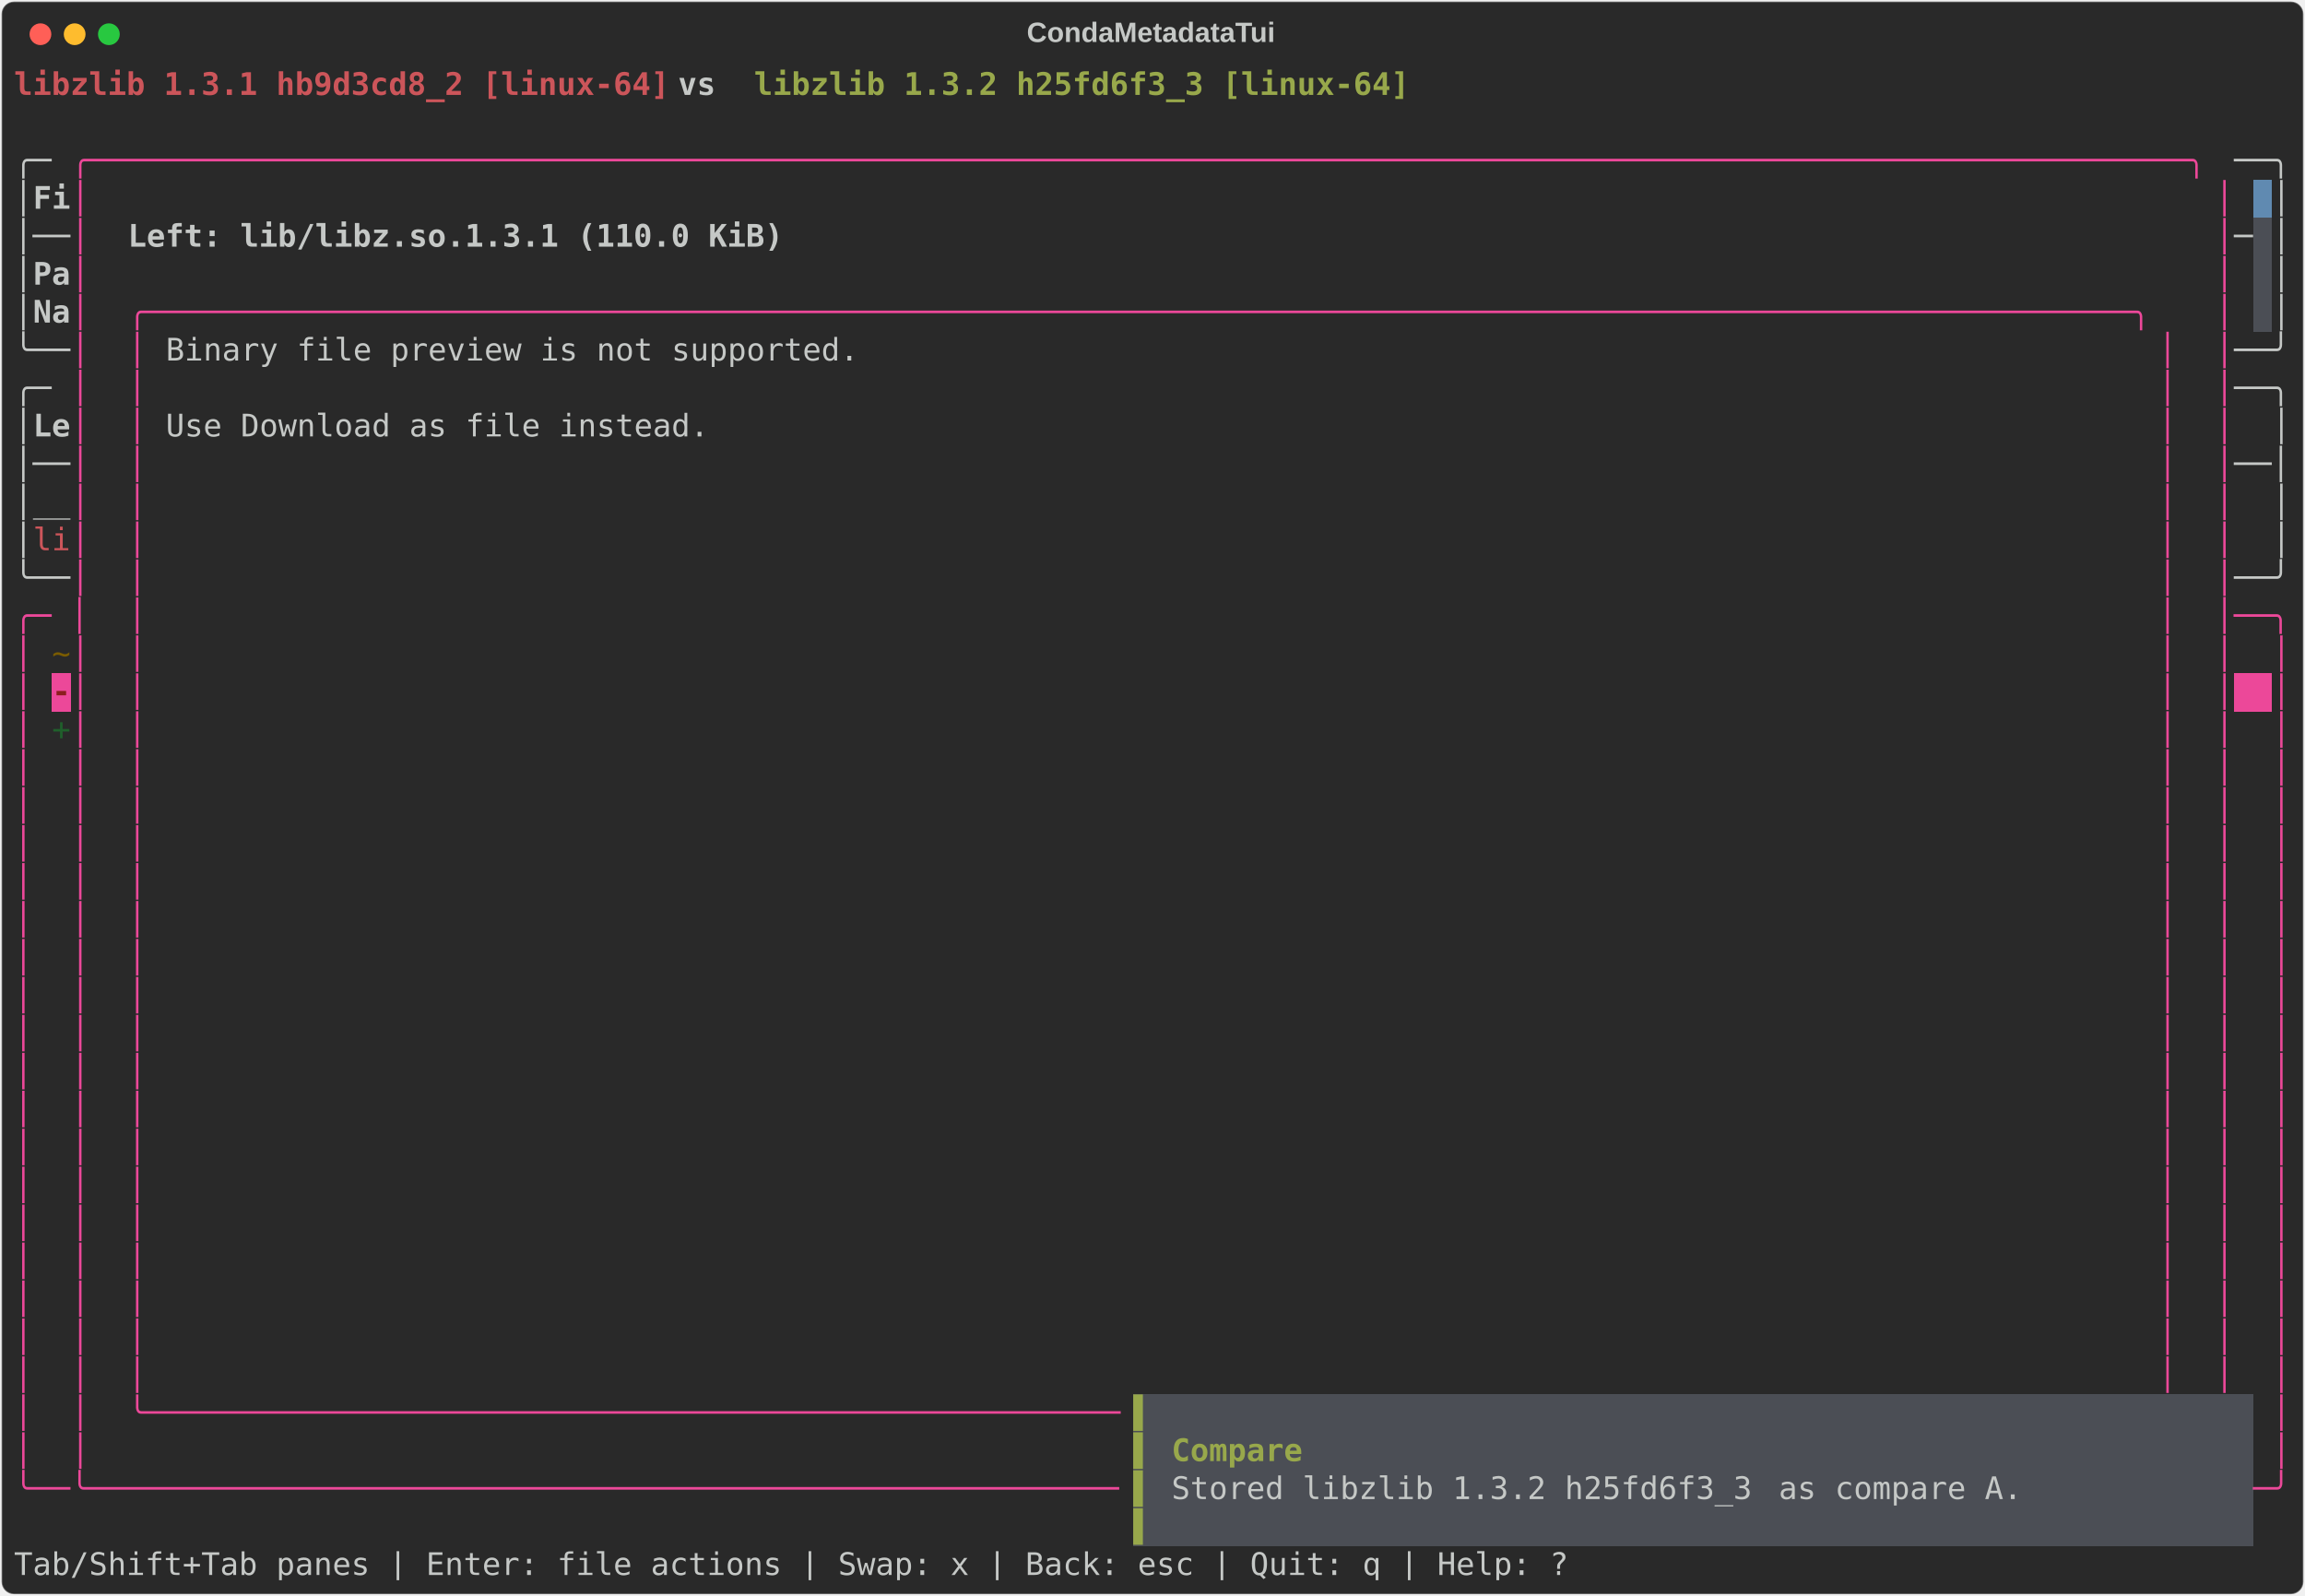
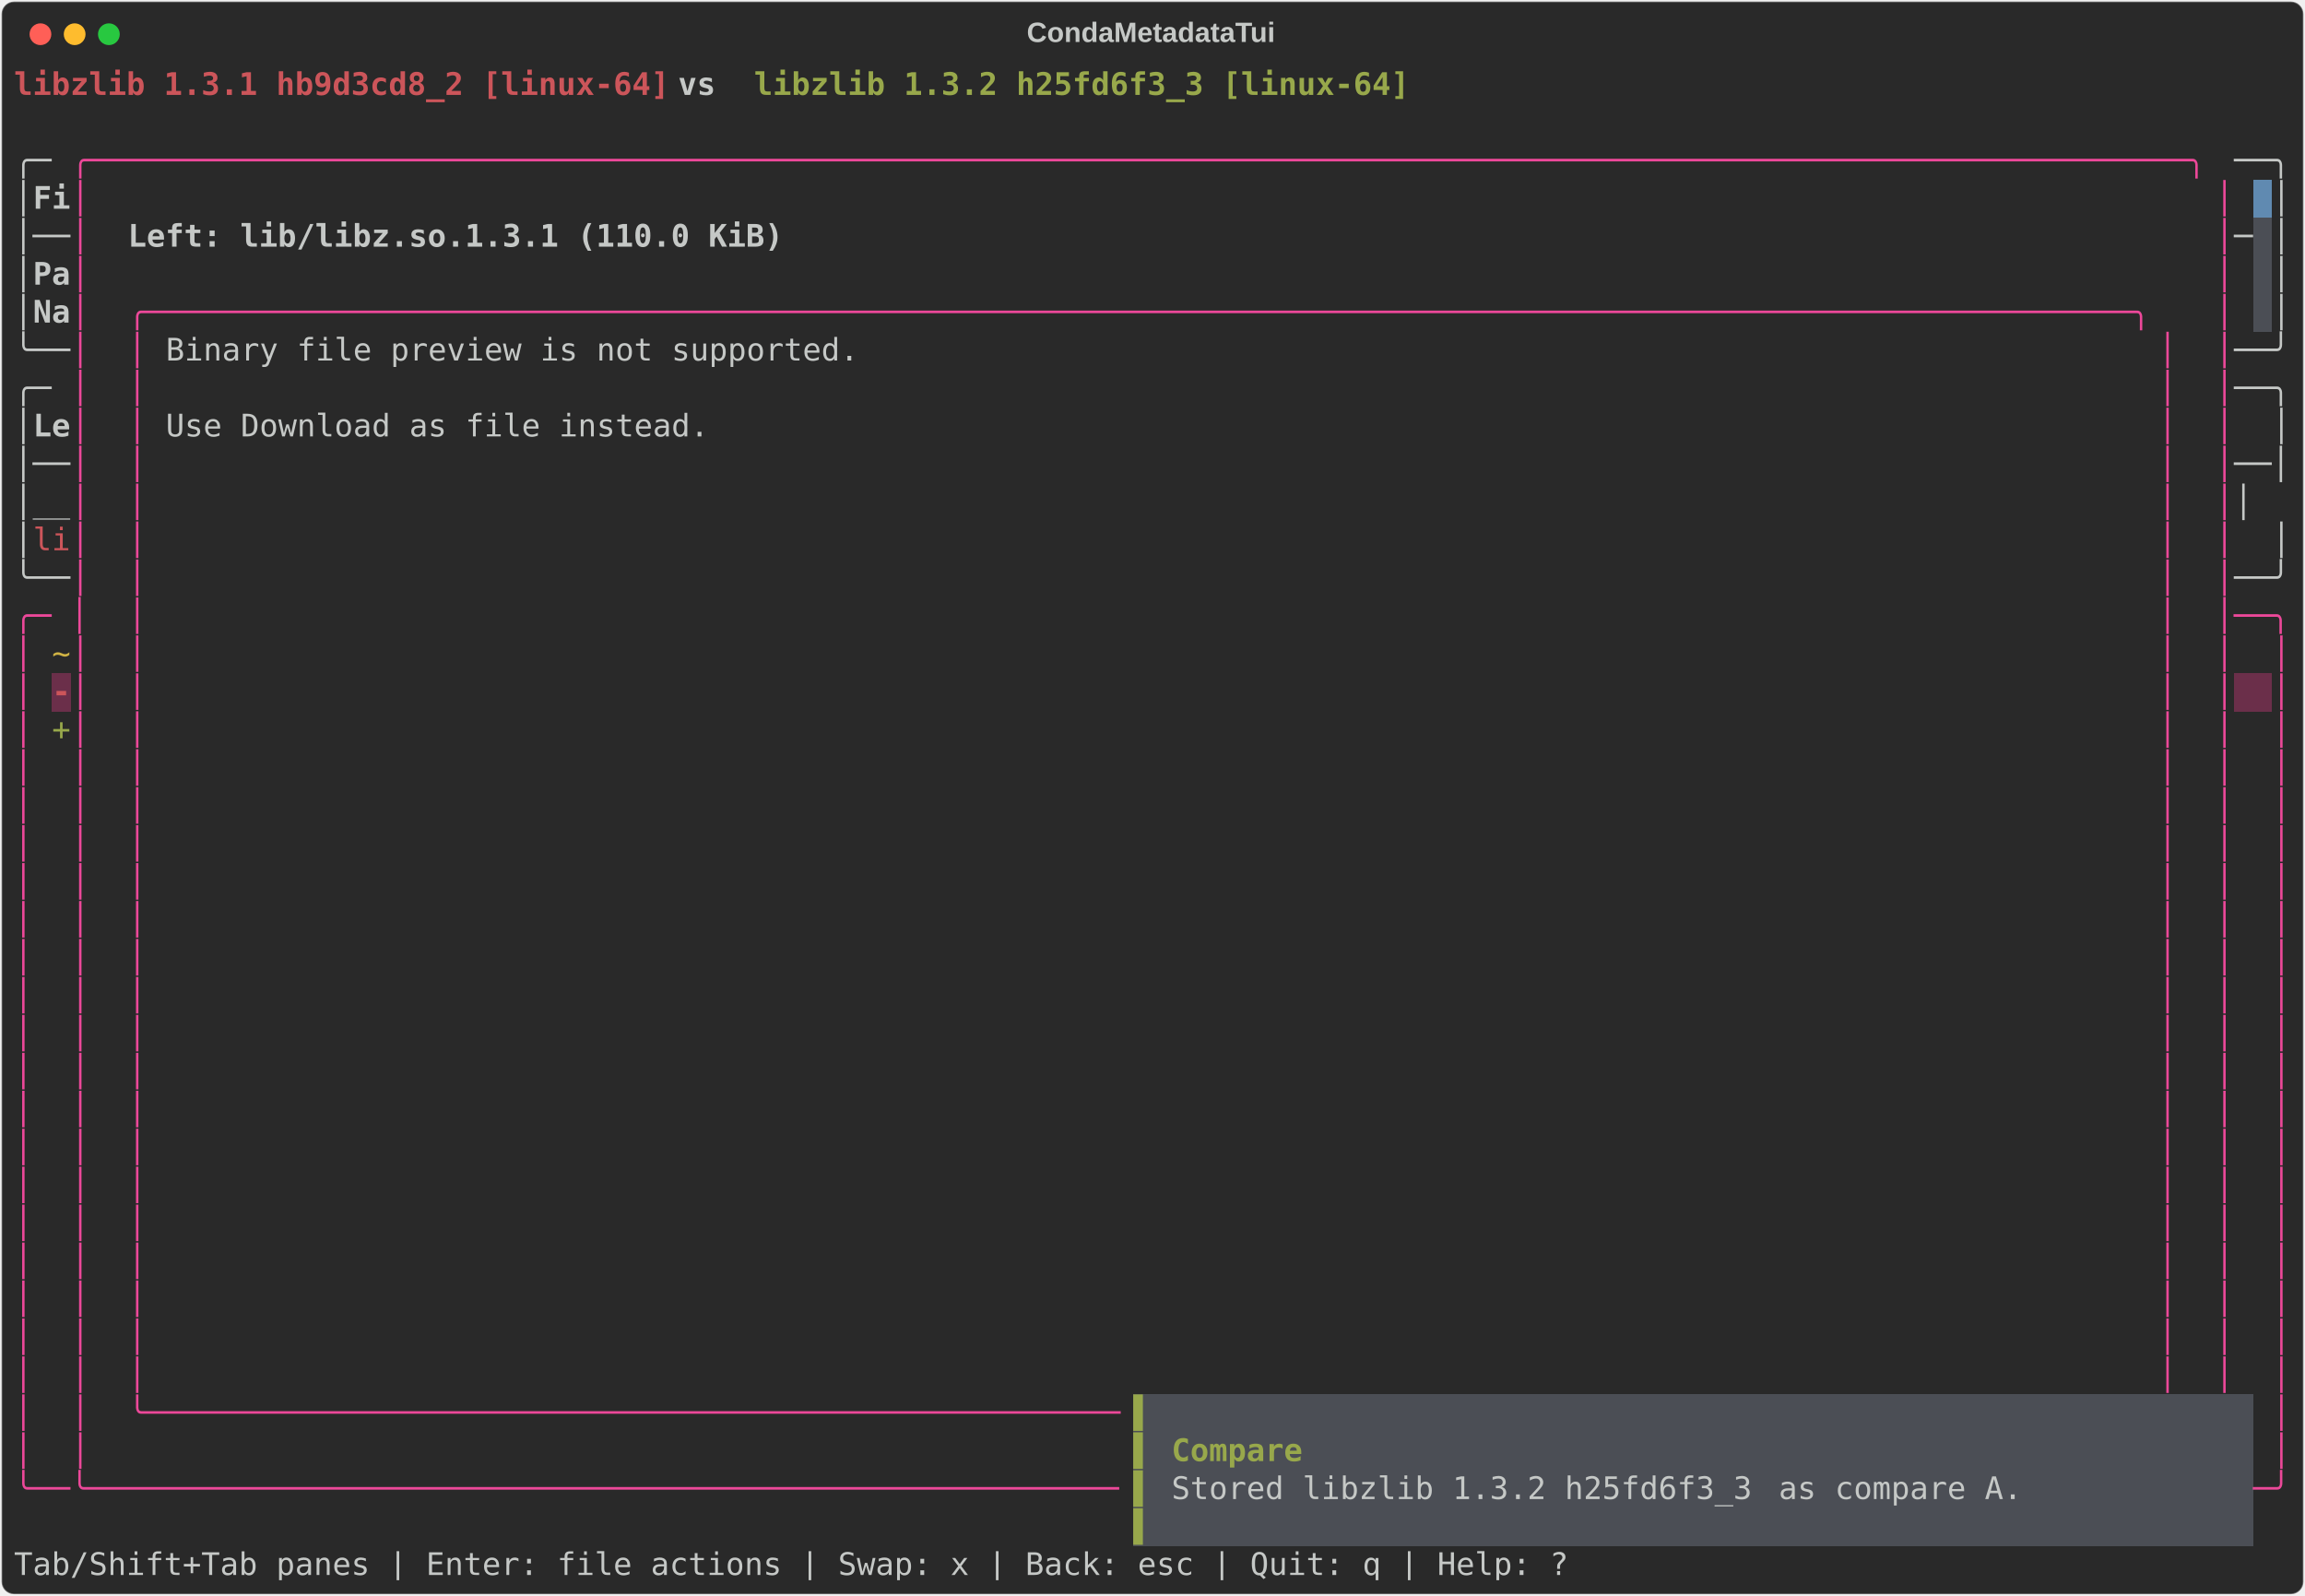
<svg xmlns="http://www.w3.org/2000/svg" class="rich-terminal" viewBox="0 0 1482 1026.0">
  <style>

    @font-face {
        font-family: "Fira Code";
        src: local("FiraCode-Regular"),
                url("https://cdnjs.cloudflare.com/ajax/libs/firacode/6.2.0/woff2/FiraCode-Regular.woff2") format("woff2"),
                url("https://cdnjs.cloudflare.com/ajax/libs/firacode/6.2.0/woff/FiraCode-Regular.woff") format("woff");
        font-style: normal;
        font-weight: 400;
    }
    @font-face {
        font-family: "Fira Code";
        src: local("FiraCode-Bold"),
                url("https://cdnjs.cloudflare.com/ajax/libs/firacode/6.2.0/woff2/FiraCode-Bold.woff2") format("woff2"),
                url("https://cdnjs.cloudflare.com/ajax/libs/firacode/6.2.0/woff/FiraCode-Bold.woff") format("woff");
        font-style: bold;
        font-weight: 700;
    }

    .terminal-matrix {
        font-family: Fira Code, monospace;
        font-size: 20px;
        line-height: 24.4px;
        font-variant-east-asian: full-width;
    }

    .terminal-title {
        font-size: 18px;
        font-weight: bold;
        font-family: arial;
    }

    .terminal-r1 { fill: #cc555a;font-weight: bold }
.terminal-r2 { fill: #c5c8c6;font-weight: bold }
.terminal-r3 { fill: #98a84b;font-weight: bold }
.terminal-r4 { fill: #c5c8c6 }
.terminal-r5 { fill: #ec4899 }
.terminal-r6 { fill: #292929 }
.terminal-r7 { fill: #cc555a }
.terminal-r8 { fill: #98a84b }
- .terminal-r9 { fill: #7a5c00 }
- .terminal-r10 { fill: #8b1e1e;font-weight: bold }
- .terminal-r11 { fill: #ffffff;font-weight: bold }
- .terminal-r12 { fill: #1f5f2b }
+ .terminal-r9 { fill: #d0b344 }
+ .terminal-r10 { fill: #ffffff;font-weight: bold }
    </style>
  <defs>
    <clipPath id="terminal-clip-terminal">
      <rect x="0" y="0" width="1463.0" height="975.0" />
    </clipPath>
    <clipPath id="terminal-line-0">
      <rect x="0" y="1.5" width="1464" height="24.65" />
    </clipPath>
    <clipPath id="terminal-line-1">
      <rect x="0" y="25.9" width="1464" height="24.65" />
    </clipPath>
    <clipPath id="terminal-line-2">
      <rect x="0" y="50.3" width="1464" height="24.65" />
    </clipPath>
    <clipPath id="terminal-line-3">
      <rect x="0" y="74.7" width="1464" height="24.65" />
    </clipPath>
    <clipPath id="terminal-line-4">
      <rect x="0" y="99.1" width="1464" height="24.65" />
    </clipPath>
    <clipPath id="terminal-line-5">
      <rect x="0" y="123.5" width="1464" height="24.65" />
    </clipPath>
    <clipPath id="terminal-line-6">
      <rect x="0" y="147.9" width="1464" height="24.65" />
    </clipPath>
    <clipPath id="terminal-line-7">
      <rect x="0" y="172.3" width="1464" height="24.65" />
    </clipPath>
    <clipPath id="terminal-line-8">
      <rect x="0" y="196.7" width="1464" height="24.65" />
    </clipPath>
    <clipPath id="terminal-line-9">
      <rect x="0" y="221.1" width="1464" height="24.65" />
    </clipPath>
    <clipPath id="terminal-line-10">
      <rect x="0" y="245.5" width="1464" height="24.65" />
    </clipPath>
    <clipPath id="terminal-line-11">
      <rect x="0" y="269.9" width="1464" height="24.65" />
    </clipPath>
    <clipPath id="terminal-line-12">
      <rect x="0" y="294.3" width="1464" height="24.65" />
    </clipPath>
    <clipPath id="terminal-line-13">
      <rect x="0" y="318.7" width="1464" height="24.65" />
    </clipPath>
    <clipPath id="terminal-line-14">
      <rect x="0" y="343.1" width="1464" height="24.65" />
    </clipPath>
    <clipPath id="terminal-line-15">
      <rect x="0" y="367.5" width="1464" height="24.65" />
    </clipPath>
    <clipPath id="terminal-line-16">
      <rect x="0" y="391.9" width="1464" height="24.65" />
    </clipPath>
    <clipPath id="terminal-line-17">
      <rect x="0" y="416.3" width="1464" height="24.65" />
    </clipPath>
    <clipPath id="terminal-line-18">
      <rect x="0" y="440.7" width="1464" height="24.65" />
    </clipPath>
    <clipPath id="terminal-line-19">
      <rect x="0" y="465.1" width="1464" height="24.65" />
    </clipPath>
    <clipPath id="terminal-line-20">
      <rect x="0" y="489.5" width="1464" height="24.65" />
    </clipPath>
    <clipPath id="terminal-line-21">
      <rect x="0" y="513.9" width="1464" height="24.65" />
    </clipPath>
    <clipPath id="terminal-line-22">
      <rect x="0" y="538.3" width="1464" height="24.65" />
    </clipPath>
    <clipPath id="terminal-line-23">
      <rect x="0" y="562.7" width="1464" height="24.65" />
    </clipPath>
    <clipPath id="terminal-line-24">
      <rect x="0" y="587.1" width="1464" height="24.65" />
    </clipPath>
    <clipPath id="terminal-line-25">
      <rect x="0" y="611.5" width="1464" height="24.65" />
    </clipPath>
    <clipPath id="terminal-line-26">
      <rect x="0" y="635.9" width="1464" height="24.65" />
    </clipPath>
    <clipPath id="terminal-line-27">
      <rect x="0" y="660.3" width="1464" height="24.65" />
    </clipPath>
    <clipPath id="terminal-line-28">
      <rect x="0" y="684.7" width="1464" height="24.65" />
    </clipPath>
    <clipPath id="terminal-line-29">
      <rect x="0" y="709.1" width="1464" height="24.65" />
    </clipPath>
    <clipPath id="terminal-line-30">
      <rect x="0" y="733.5" width="1464" height="24.65" />
    </clipPath>
    <clipPath id="terminal-line-31">
      <rect x="0" y="757.9" width="1464" height="24.65" />
    </clipPath>
    <clipPath id="terminal-line-32">
      <rect x="0" y="782.3" width="1464" height="24.65" />
    </clipPath>
    <clipPath id="terminal-line-33">
      <rect x="0" y="806.7" width="1464" height="24.65" />
    </clipPath>
    <clipPath id="terminal-line-34">
      <rect x="0" y="831.1" width="1464" height="24.65" />
    </clipPath>
    <clipPath id="terminal-line-35">
      <rect x="0" y="855.5" width="1464" height="24.65" />
    </clipPath>
    <clipPath id="terminal-line-36">
      <rect x="0" y="879.9" width="1464" height="24.65" />
    </clipPath>
    <clipPath id="terminal-line-37">
      <rect x="0" y="904.3" width="1464" height="24.65" />
    </clipPath>
    <clipPath id="terminal-line-38">
      <rect x="0" y="928.7" width="1464" height="24.65" />
    </clipPath>
  </defs>
  <rect fill="#292929" stroke="rgba(255,255,255,0.35)" stroke-width="1" x="1" y="1" width="1480" height="1024" rx="8" />
  <text class="terminal-title" fill="#c5c8c6" text-anchor="middle" x="740" y="27">CondaMetadataTui</text>
  <g transform="translate(26,22)">
    <circle cx="0" cy="0" r="7" fill="#ff5f57" />
    <circle cx="22" cy="0" r="7" fill="#febc2e" />
    <circle cx="44" cy="0" r="7" fill="#28c840" />
  </g>
  <g transform="translate(9, 41)" clip-path="url(#terminal-clip-terminal)">
    <rect fill="#608ab1" x="1439.6" y="74.7" width="12.2" height="24.65" shape-rendering="crispEdges" />
    <rect fill="#4b4e55" x="1439.6" y="99.1" width="12.2" height="24.65" shape-rendering="crispEdges" />
    <rect fill="#4b4e55" x="1439.6" y="123.5" width="12.2" height="24.65" shape-rendering="crispEdges" />
    <rect fill="#4b4e55" x="1439.6" y="147.9" width="12.2" height="24.65" shape-rendering="crispEdges" />
-     <rect fill="#ec4899" x="24.4" y="391.9" width="12.2" height="24.65" shape-rendering="crispEdges" />
-     <rect fill="#ec4899" x="1427.4" y="391.9" width="24.4" height="24.65" shape-rendering="crispEdges" />
+     <rect fill="#6b2f4a" x="24.4" y="391.9" width="12.2" height="24.65" shape-rendering="crispEdges" />
+     <rect fill="#6b2f4a" x="1427.4" y="391.9" width="24.4" height="24.65" shape-rendering="crispEdges" />
    <rect fill="#4b4e55" x="719.8" y="855.5" width="12.2" height="24.65" shape-rendering="crispEdges" />
    <rect fill="#4b4e55" x="732" y="855.5" width="707.6" height="24.65" shape-rendering="crispEdges" />
    <rect fill="#4b4e55" x="719.8" y="879.9" width="12.2" height="24.65" shape-rendering="crispEdges" />
    <rect fill="#4b4e55" x="732" y="879.9" width="12.2" height="24.65" shape-rendering="crispEdges" />
    <rect fill="#4b4e55" x="744.2" y="879.9" width="85.4" height="24.65" shape-rendering="crispEdges" />
    <rect fill="#4b4e55" x="829.6" y="879.9" width="610" height="24.65" shape-rendering="crispEdges" />
    <rect fill="#4b4e55" x="719.8" y="904.3" width="12.2" height="24.65" shape-rendering="crispEdges" />
    <rect fill="#4b4e55" x="732" y="904.3" width="12.2" height="24.65" shape-rendering="crispEdges" />
    <rect fill="#4b4e55" x="744.2" y="904.3" width="390.4" height="24.65" shape-rendering="crispEdges" />
    <rect fill="#4b4e55" x="1134.6" y="904.3" width="170.8" height="24.65" shape-rendering="crispEdges" />
    <rect fill="#4b4e55" x="1305.4" y="904.3" width="134.2" height="24.65" shape-rendering="crispEdges" />
    <rect fill="#4b4e55" x="719.8" y="928.7" width="12.2" height="24.65" shape-rendering="crispEdges" />
    <rect fill="#4b4e55" x="732" y="928.7" width="707.6" height="24.65" shape-rendering="crispEdges" />
    <g class="terminal-matrix">
      <text class="terminal-r1" x="0" y="20" textLength="427" clip-path="url(#terminal-line-0)">libzlib 1.3.1 hb9d3cd8_2 [linux-64]</text>
      <text class="terminal-r2" x="427" y="20" textLength="48.8" clip-path="url(#terminal-line-0)"> vs </text>
      <text class="terminal-r3" x="475.8" y="20" textLength="427" clip-path="url(#terminal-line-0)">libzlib 1.3.2 h25fd6f3_3 [linux-64]</text>
      <text class="terminal-r4" x="1464" y="20" textLength="12.2" clip-path="url(#terminal-line-0)">
</text>
      <text class="terminal-r4" x="1464" y="44.4" textLength="12.2" clip-path="url(#terminal-line-1)">
</text>
      <text class="terminal-r4" x="0" y="68.8" textLength="36.6" clip-path="url(#terminal-line-2)">╭─ </text>
      <text class="terminal-r5" x="36.6" y="68.8" textLength="1390.8" clip-path="url(#terminal-line-2)">╭────────────────────────────────────────────────────────────────────────────────────────────────────────────────╮</text>
      <text class="terminal-r4" x="1427.4" y="68.8" textLength="36.6" clip-path="url(#terminal-line-2)">──╮</text>
      <text class="terminal-r4" x="1464" y="68.8" textLength="12.2" clip-path="url(#terminal-line-2)">
</text>
      <text class="terminal-r4" x="0" y="93.2" textLength="12.2" clip-path="url(#terminal-line-3)">│</text>
      <text class="terminal-r2" x="12.2" y="93.2" textLength="24.4" clip-path="url(#terminal-line-3)">Fi</text>
      <text class="terminal-r5" x="36.6" y="93.2" textLength="12.2" clip-path="url(#terminal-line-3)">│</text>
      <text class="terminal-r5" x="1415.2" y="93.2" textLength="12.2" clip-path="url(#terminal-line-3)">│</text>
      <text class="terminal-r4" x="1451.8" y="93.2" textLength="12.2" clip-path="url(#terminal-line-3)">│</text>
      <text class="terminal-r4" x="1464" y="93.2" textLength="12.2" clip-path="url(#terminal-line-3)">
</text>
      <text class="terminal-r4" x="0" y="117.6" textLength="36.6" clip-path="url(#terminal-line-4)">│──</text>
      <text class="terminal-r5" x="36.6" y="117.6" textLength="12.2" clip-path="url(#terminal-line-4)">│</text>
      <text class="terminal-r2" x="73.2" y="117.6" textLength="427" clip-path="url(#terminal-line-4)">Left: lib/libz.so.1.3.1 (110.0 KiB)</text>
      <text class="terminal-r5" x="1415.2" y="117.6" textLength="12.2" clip-path="url(#terminal-line-4)">│</text>
      <text class="terminal-r4" x="1427.4" y="117.6" textLength="12.2" clip-path="url(#terminal-line-4)">─</text>
      <text class="terminal-r4" x="1451.8" y="117.6" textLength="12.2" clip-path="url(#terminal-line-4)">│</text>
      <text class="terminal-r4" x="1464" y="117.6" textLength="12.2" clip-path="url(#terminal-line-4)">
</text>
      <text class="terminal-r4" x="0" y="142" textLength="12.2" clip-path="url(#terminal-line-5)">│</text>
      <text class="terminal-r2" x="12.2" y="142" textLength="24.4" clip-path="url(#terminal-line-5)">Pa</text>
      <text class="terminal-r5" x="36.6" y="142" textLength="12.2" clip-path="url(#terminal-line-5)">│</text>
      <text class="terminal-r5" x="1415.2" y="142" textLength="12.2" clip-path="url(#terminal-line-5)">│</text>
      <text class="terminal-r4" x="1451.8" y="142" textLength="12.2" clip-path="url(#terminal-line-5)">│</text>
      <text class="terminal-r4" x="1464" y="142" textLength="12.2" clip-path="url(#terminal-line-5)">
</text>
      <text class="terminal-r4" x="0" y="166.4" textLength="12.2" clip-path="url(#terminal-line-6)">│</text>
      <text class="terminal-r2" x="12.2" y="166.4" textLength="24.4" clip-path="url(#terminal-line-6)">Na</text>
      <text class="terminal-r5" x="36.6" y="166.4" textLength="12.2" clip-path="url(#terminal-line-6)">│</text>
      <text class="terminal-r5" x="73.2" y="166.4" textLength="1317.6" clip-path="url(#terminal-line-6)">╭──────────────────────────────────────────────────────────────────────────────────────────────────────────╮</text>
      <text class="terminal-r5" x="1415.2" y="166.4" textLength="12.2" clip-path="url(#terminal-line-6)">│</text>
      <text class="terminal-r4" x="1451.8" y="166.4" textLength="12.2" clip-path="url(#terminal-line-6)">│</text>
      <text class="terminal-r4" x="1464" y="166.4" textLength="12.2" clip-path="url(#terminal-line-6)">
</text>
      <text class="terminal-r4" x="0" y="190.8" textLength="36.6" clip-path="url(#terminal-line-7)">╰──</text>
      <text class="terminal-r5" x="36.6" y="190.8" textLength="12.2" clip-path="url(#terminal-line-7)">│</text>
      <text class="terminal-r5" x="73.2" y="190.8" textLength="12.2" clip-path="url(#terminal-line-7)">│</text>
      <text class="terminal-r4" x="97.6" y="190.8" textLength="451.4" clip-path="url(#terminal-line-7)">Binary file preview is not supported.</text>
      <text class="terminal-r5" x="1378.6" y="190.8" textLength="12.2" clip-path="url(#terminal-line-7)">│</text>
      <text class="terminal-r5" x="1415.2" y="190.8" textLength="12.2" clip-path="url(#terminal-line-7)">│</text>
      <text class="terminal-r4" x="1427.4" y="190.8" textLength="36.6" clip-path="url(#terminal-line-7)">──╯</text>
      <text class="terminal-r4" x="1464" y="190.8" textLength="12.2" clip-path="url(#terminal-line-7)">
</text>
      <text class="terminal-r4" x="0" y="215.2" textLength="36.6" clip-path="url(#terminal-line-8)">╭─ </text>
      <text class="terminal-r5" x="36.6" y="215.2" textLength="12.2" clip-path="url(#terminal-line-8)">│</text>
      <text class="terminal-r5" x="73.2" y="215.2" textLength="12.2" clip-path="url(#terminal-line-8)">│</text>
      <text class="terminal-r5" x="1378.6" y="215.2" textLength="12.2" clip-path="url(#terminal-line-8)">│</text>
      <text class="terminal-r5" x="1415.2" y="215.2" textLength="12.2" clip-path="url(#terminal-line-8)">│</text>
      <text class="terminal-r4" x="1427.4" y="215.2" textLength="36.6" clip-path="url(#terminal-line-8)">──╮</text>
      <text class="terminal-r4" x="1464" y="215.2" textLength="12.2" clip-path="url(#terminal-line-8)">
</text>
      <text class="terminal-r4" x="0" y="239.6" textLength="12.2" clip-path="url(#terminal-line-9)">│</text>
      <text class="terminal-r2" x="12.2" y="239.6" textLength="24.4" clip-path="url(#terminal-line-9)">Le</text>
      <text class="terminal-r5" x="36.6" y="239.6" textLength="12.2" clip-path="url(#terminal-line-9)">│</text>
      <text class="terminal-r5" x="73.2" y="239.6" textLength="12.2" clip-path="url(#terminal-line-9)">│</text>
      <text class="terminal-r4" x="97.6" y="239.6" textLength="353.8" clip-path="url(#terminal-line-9)">Use Download as file instead.</text>
      <text class="terminal-r5" x="1378.6" y="239.6" textLength="12.2" clip-path="url(#terminal-line-9)">│</text>
      <text class="terminal-r5" x="1415.2" y="239.6" textLength="12.2" clip-path="url(#terminal-line-9)">│</text>
      <text class="terminal-r4" x="1451.8" y="239.6" textLength="12.2" clip-path="url(#terminal-line-9)">│</text>
      <text class="terminal-r4" x="1464" y="239.6" textLength="12.2" clip-path="url(#terminal-line-9)">
</text>
      <text class="terminal-r4" x="0" y="264" textLength="36.6" clip-path="url(#terminal-line-10)">│──</text>
      <text class="terminal-r5" x="36.6" y="264" textLength="12.2" clip-path="url(#terminal-line-10)">│</text>
      <text class="terminal-r5" x="73.2" y="264" textLength="12.2" clip-path="url(#terminal-line-10)">│</text>
      <text class="terminal-r5" x="1378.6" y="264" textLength="12.2" clip-path="url(#terminal-line-10)">│</text>
      <text class="terminal-r5" x="1415.2" y="264" textLength="12.2" clip-path="url(#terminal-line-10)">│</text>
      <text class="terminal-r4" x="1427.4" y="264" textLength="36.6" clip-path="url(#terminal-line-10)">──│</text>
      <text class="terminal-r4" x="1464" y="264" textLength="12.2" clip-path="url(#terminal-line-10)">
</text>
-       <text class="terminal-r4" x="0" y="288.4" textLength="12.2" clip-path="url(#terminal-line-11)">│</text>
-       <text class="terminal-r4" x="12.2" y="288.4" textLength="24.4" clip-path="url(#terminal-line-11)">__</text>
+       <text class="terminal-r4" x="0" y="288.4" textLength="36.6" clip-path="url(#terminal-line-11)">│__</text>
      <text class="terminal-r5" x="36.6" y="288.4" textLength="12.2" clip-path="url(#terminal-line-11)">│</text>
      <text class="terminal-r5" x="73.2" y="288.4" textLength="12.2" clip-path="url(#terminal-line-11)">│</text>
      <text class="terminal-r5" x="1378.6" y="288.4" textLength="12.2" clip-path="url(#terminal-line-11)">│</text>
      <text class="terminal-r5" x="1415.2" y="288.4" textLength="12.2" clip-path="url(#terminal-line-11)">│</text>
-       <text class="terminal-r4" x="1451.8" y="288.4" textLength="12.2" clip-path="url(#terminal-line-11)">│</text>
+       <text class="terminal-r4" x="1427.4" y="288.4" textLength="36.6" clip-path="url(#terminal-line-11)">  │</text>
      <text class="terminal-r4" x="1464" y="288.4" textLength="12.2" clip-path="url(#terminal-line-11)">
</text>
      <text class="terminal-r4" x="0" y="312.8" textLength="12.2" clip-path="url(#terminal-line-12)">│</text>
      <text class="terminal-r7" x="12.2" y="312.8" textLength="24.4" clip-path="url(#terminal-line-12)">li</text>
      <text class="terminal-r5" x="36.6" y="312.8" textLength="12.2" clip-path="url(#terminal-line-12)">│</text>
      <text class="terminal-r5" x="73.2" y="312.8" textLength="12.2" clip-path="url(#terminal-line-12)">│</text>
      <text class="terminal-r5" x="1378.6" y="312.8" textLength="12.2" clip-path="url(#terminal-line-12)">│</text>
      <text class="terminal-r5" x="1415.2" y="312.8" textLength="12.2" clip-path="url(#terminal-line-12)">│</text>
      <text class="terminal-r4" x="1451.8" y="312.8" textLength="12.2" clip-path="url(#terminal-line-12)">│</text>
      <text class="terminal-r4" x="1464" y="312.8" textLength="12.2" clip-path="url(#terminal-line-12)">
</text>
      <text class="terminal-r4" x="0" y="337.2" textLength="36.6" clip-path="url(#terminal-line-13)">╰──</text>
      <text class="terminal-r5" x="36.6" y="337.2" textLength="12.2" clip-path="url(#terminal-line-13)">│</text>
      <text class="terminal-r5" x="73.2" y="337.2" textLength="12.2" clip-path="url(#terminal-line-13)">│</text>
      <text class="terminal-r5" x="1378.6" y="337.2" textLength="12.2" clip-path="url(#terminal-line-13)">│</text>
      <text class="terminal-r5" x="1415.2" y="337.2" textLength="12.2" clip-path="url(#terminal-line-13)">│</text>
      <text class="terminal-r4" x="1427.4" y="337.2" textLength="36.6" clip-path="url(#terminal-line-13)">──╯</text>
      <text class="terminal-r4" x="1464" y="337.2" textLength="12.2" clip-path="url(#terminal-line-13)">
</text>
      <text class="terminal-r5" x="0" y="361.6" textLength="48.8" clip-path="url(#terminal-line-14)">╭─ │</text>
      <text class="terminal-r5" x="73.2" y="361.6" textLength="12.2" clip-path="url(#terminal-line-14)">│</text>
      <text class="terminal-r5" x="1378.6" y="361.6" textLength="12.2" clip-path="url(#terminal-line-14)">│</text>
      <text class="terminal-r5" x="1415.2" y="361.6" textLength="48.8" clip-path="url(#terminal-line-14)">│──╮</text>
      <text class="terminal-r4" x="1464" y="361.6" textLength="12.2" clip-path="url(#terminal-line-14)">
</text>
      <text class="terminal-r5" x="0" y="386" textLength="12.2" clip-path="url(#terminal-line-15)">│</text>
      <text class="terminal-r9" x="24.4" y="386" textLength="12.2" clip-path="url(#terminal-line-15)">~</text>
      <text class="terminal-r5" x="36.6" y="386" textLength="12.2" clip-path="url(#terminal-line-15)">│</text>
      <text class="terminal-r5" x="73.2" y="386" textLength="12.2" clip-path="url(#terminal-line-15)">│</text>
      <text class="terminal-r5" x="1378.6" y="386" textLength="12.2" clip-path="url(#terminal-line-15)">│</text>
      <text class="terminal-r5" x="1415.2" y="386" textLength="12.2" clip-path="url(#terminal-line-15)">│</text>
      <text class="terminal-r5" x="1451.8" y="386" textLength="12.2" clip-path="url(#terminal-line-15)">│</text>
      <text class="terminal-r4" x="1464" y="386" textLength="12.2" clip-path="url(#terminal-line-15)">
</text>
      <text class="terminal-r5" x="0" y="410.4" textLength="12.2" clip-path="url(#terminal-line-16)">│</text>
-       <text class="terminal-r10" x="24.4" y="410.4" textLength="12.2" clip-path="url(#terminal-line-16)">-</text>
+       <text class="terminal-r1" x="24.4" y="410.4" textLength="12.2" clip-path="url(#terminal-line-16)">-</text>
      <text class="terminal-r5" x="36.6" y="410.4" textLength="12.2" clip-path="url(#terminal-line-16)">│</text>
      <text class="terminal-r5" x="73.2" y="410.4" textLength="12.2" clip-path="url(#terminal-line-16)">│</text>
      <text class="terminal-r5" x="1378.6" y="410.4" textLength="12.2" clip-path="url(#terminal-line-16)">│</text>
      <text class="terminal-r5" x="1415.2" y="410.4" textLength="12.2" clip-path="url(#terminal-line-16)">│</text>
      <text class="terminal-r5" x="1451.8" y="410.4" textLength="12.2" clip-path="url(#terminal-line-16)">│</text>
      <text class="terminal-r4" x="1464" y="410.4" textLength="12.2" clip-path="url(#terminal-line-16)">
</text>
      <text class="terminal-r5" x="0" y="434.8" textLength="12.2" clip-path="url(#terminal-line-17)">│</text>
-       <text class="terminal-r12" x="24.4" y="434.8" textLength="12.2" clip-path="url(#terminal-line-17)">+</text>
+       <text class="terminal-r8" x="24.4" y="434.8" textLength="12.2" clip-path="url(#terminal-line-17)">+</text>
      <text class="terminal-r5" x="36.6" y="434.8" textLength="12.2" clip-path="url(#terminal-line-17)">│</text>
      <text class="terminal-r5" x="73.2" y="434.8" textLength="12.2" clip-path="url(#terminal-line-17)">│</text>
      <text class="terminal-r5" x="1378.6" y="434.8" textLength="12.2" clip-path="url(#terminal-line-17)">│</text>
      <text class="terminal-r5" x="1415.2" y="434.8" textLength="12.2" clip-path="url(#terminal-line-17)">│</text>
      <text class="terminal-r5" x="1451.8" y="434.8" textLength="12.2" clip-path="url(#terminal-line-17)">│</text>
      <text class="terminal-r4" x="1464" y="434.8" textLength="12.2" clip-path="url(#terminal-line-17)">
</text>
      <text class="terminal-r5" x="0" y="459.2" textLength="12.2" clip-path="url(#terminal-line-18)">│</text>
      <text class="terminal-r5" x="36.6" y="459.2" textLength="12.2" clip-path="url(#terminal-line-18)">│</text>
      <text class="terminal-r5" x="73.2" y="459.2" textLength="12.2" clip-path="url(#terminal-line-18)">│</text>
      <text class="terminal-r5" x="1378.6" y="459.2" textLength="12.2" clip-path="url(#terminal-line-18)">│</text>
      <text class="terminal-r5" x="1415.2" y="459.2" textLength="12.2" clip-path="url(#terminal-line-18)">│</text>
      <text class="terminal-r5" x="1451.8" y="459.2" textLength="12.2" clip-path="url(#terminal-line-18)">│</text>
      <text class="terminal-r4" x="1464" y="459.2" textLength="12.2" clip-path="url(#terminal-line-18)">
</text>
      <text class="terminal-r5" x="0" y="483.6" textLength="12.2" clip-path="url(#terminal-line-19)">│</text>
      <text class="terminal-r5" x="36.6" y="483.6" textLength="12.2" clip-path="url(#terminal-line-19)">│</text>
      <text class="terminal-r5" x="73.2" y="483.6" textLength="12.2" clip-path="url(#terminal-line-19)">│</text>
      <text class="terminal-r5" x="1378.6" y="483.6" textLength="12.2" clip-path="url(#terminal-line-19)">│</text>
      <text class="terminal-r5" x="1415.2" y="483.6" textLength="12.2" clip-path="url(#terminal-line-19)">│</text>
      <text class="terminal-r5" x="1451.8" y="483.6" textLength="12.2" clip-path="url(#terminal-line-19)">│</text>
      <text class="terminal-r4" x="1464" y="483.6" textLength="12.2" clip-path="url(#terminal-line-19)">
</text>
      <text class="terminal-r5" x="0" y="508" textLength="12.2" clip-path="url(#terminal-line-20)">│</text>
      <text class="terminal-r5" x="36.6" y="508" textLength="12.2" clip-path="url(#terminal-line-20)">│</text>
      <text class="terminal-r5" x="73.2" y="508" textLength="12.2" clip-path="url(#terminal-line-20)">│</text>
      <text class="terminal-r5" x="1378.6" y="508" textLength="12.2" clip-path="url(#terminal-line-20)">│</text>
      <text class="terminal-r5" x="1415.2" y="508" textLength="12.2" clip-path="url(#terminal-line-20)">│</text>
      <text class="terminal-r5" x="1451.8" y="508" textLength="12.2" clip-path="url(#terminal-line-20)">│</text>
      <text class="terminal-r4" x="1464" y="508" textLength="12.2" clip-path="url(#terminal-line-20)">
</text>
      <text class="terminal-r5" x="0" y="532.4" textLength="12.2" clip-path="url(#terminal-line-21)">│</text>
      <text class="terminal-r5" x="36.6" y="532.4" textLength="12.2" clip-path="url(#terminal-line-21)">│</text>
      <text class="terminal-r5" x="73.2" y="532.4" textLength="12.2" clip-path="url(#terminal-line-21)">│</text>
      <text class="terminal-r5" x="1378.6" y="532.4" textLength="12.2" clip-path="url(#terminal-line-21)">│</text>
      <text class="terminal-r5" x="1415.2" y="532.4" textLength="12.2" clip-path="url(#terminal-line-21)">│</text>
      <text class="terminal-r5" x="1451.8" y="532.4" textLength="12.2" clip-path="url(#terminal-line-21)">│</text>
      <text class="terminal-r4" x="1464" y="532.4" textLength="12.2" clip-path="url(#terminal-line-21)">
</text>
      <text class="terminal-r5" x="0" y="556.8" textLength="12.2" clip-path="url(#terminal-line-22)">│</text>
      <text class="terminal-r5" x="36.6" y="556.8" textLength="12.2" clip-path="url(#terminal-line-22)">│</text>
      <text class="terminal-r5" x="73.2" y="556.8" textLength="12.2" clip-path="url(#terminal-line-22)">│</text>
      <text class="terminal-r5" x="1378.6" y="556.8" textLength="12.2" clip-path="url(#terminal-line-22)">│</text>
      <text class="terminal-r5" x="1415.2" y="556.8" textLength="12.2" clip-path="url(#terminal-line-22)">│</text>
      <text class="terminal-r5" x="1451.8" y="556.8" textLength="12.2" clip-path="url(#terminal-line-22)">│</text>
      <text class="terminal-r4" x="1464" y="556.8" textLength="12.2" clip-path="url(#terminal-line-22)">
</text>
      <text class="terminal-r5" x="0" y="581.2" textLength="12.2" clip-path="url(#terminal-line-23)">│</text>
      <text class="terminal-r5" x="36.6" y="581.2" textLength="12.2" clip-path="url(#terminal-line-23)">│</text>
      <text class="terminal-r5" x="73.2" y="581.2" textLength="12.2" clip-path="url(#terminal-line-23)">│</text>
      <text class="terminal-r5" x="1378.6" y="581.2" textLength="12.2" clip-path="url(#terminal-line-23)">│</text>
      <text class="terminal-r5" x="1415.2" y="581.2" textLength="12.2" clip-path="url(#terminal-line-23)">│</text>
      <text class="terminal-r5" x="1451.8" y="581.2" textLength="12.2" clip-path="url(#terminal-line-23)">│</text>
      <text class="terminal-r4" x="1464" y="581.2" textLength="12.2" clip-path="url(#terminal-line-23)">
</text>
      <text class="terminal-r5" x="0" y="605.6" textLength="12.2" clip-path="url(#terminal-line-24)">│</text>
      <text class="terminal-r5" x="36.6" y="605.6" textLength="12.2" clip-path="url(#terminal-line-24)">│</text>
      <text class="terminal-r5" x="73.2" y="605.6" textLength="12.2" clip-path="url(#terminal-line-24)">│</text>
      <text class="terminal-r5" x="1378.6" y="605.6" textLength="12.2" clip-path="url(#terminal-line-24)">│</text>
      <text class="terminal-r5" x="1415.2" y="605.6" textLength="12.2" clip-path="url(#terminal-line-24)">│</text>
      <text class="terminal-r5" x="1451.8" y="605.6" textLength="12.2" clip-path="url(#terminal-line-24)">│</text>
      <text class="terminal-r4" x="1464" y="605.6" textLength="12.2" clip-path="url(#terminal-line-24)">
</text>
      <text class="terminal-r5" x="0" y="630" textLength="12.2" clip-path="url(#terminal-line-25)">│</text>
      <text class="terminal-r5" x="36.6" y="630" textLength="12.2" clip-path="url(#terminal-line-25)">│</text>
      <text class="terminal-r5" x="73.2" y="630" textLength="12.2" clip-path="url(#terminal-line-25)">│</text>
      <text class="terminal-r5" x="1378.6" y="630" textLength="12.2" clip-path="url(#terminal-line-25)">│</text>
      <text class="terminal-r5" x="1415.2" y="630" textLength="12.2" clip-path="url(#terminal-line-25)">│</text>
      <text class="terminal-r5" x="1451.8" y="630" textLength="12.2" clip-path="url(#terminal-line-25)">│</text>
      <text class="terminal-r4" x="1464" y="630" textLength="12.2" clip-path="url(#terminal-line-25)">
</text>
      <text class="terminal-r5" x="0" y="654.4" textLength="12.2" clip-path="url(#terminal-line-26)">│</text>
      <text class="terminal-r5" x="36.6" y="654.4" textLength="12.2" clip-path="url(#terminal-line-26)">│</text>
      <text class="terminal-r5" x="73.2" y="654.4" textLength="12.2" clip-path="url(#terminal-line-26)">│</text>
      <text class="terminal-r5" x="1378.6" y="654.4" textLength="12.2" clip-path="url(#terminal-line-26)">│</text>
      <text class="terminal-r5" x="1415.2" y="654.4" textLength="12.2" clip-path="url(#terminal-line-26)">│</text>
      <text class="terminal-r5" x="1451.8" y="654.4" textLength="12.2" clip-path="url(#terminal-line-26)">│</text>
      <text class="terminal-r4" x="1464" y="654.4" textLength="12.2" clip-path="url(#terminal-line-26)">
</text>
      <text class="terminal-r5" x="0" y="678.8" textLength="12.2" clip-path="url(#terminal-line-27)">│</text>
      <text class="terminal-r5" x="36.6" y="678.8" textLength="12.2" clip-path="url(#terminal-line-27)">│</text>
      <text class="terminal-r5" x="73.2" y="678.8" textLength="12.2" clip-path="url(#terminal-line-27)">│</text>
      <text class="terminal-r5" x="1378.6" y="678.8" textLength="12.2" clip-path="url(#terminal-line-27)">│</text>
      <text class="terminal-r5" x="1415.2" y="678.8" textLength="12.2" clip-path="url(#terminal-line-27)">│</text>
      <text class="terminal-r5" x="1451.8" y="678.8" textLength="12.2" clip-path="url(#terminal-line-27)">│</text>
      <text class="terminal-r4" x="1464" y="678.8" textLength="12.2" clip-path="url(#terminal-line-27)">
</text>
      <text class="terminal-r5" x="0" y="703.2" textLength="12.2" clip-path="url(#terminal-line-28)">│</text>
      <text class="terminal-r5" x="36.6" y="703.2" textLength="12.2" clip-path="url(#terminal-line-28)">│</text>
      <text class="terminal-r5" x="73.2" y="703.2" textLength="12.2" clip-path="url(#terminal-line-28)">│</text>
      <text class="terminal-r5" x="1378.6" y="703.2" textLength="12.2" clip-path="url(#terminal-line-28)">│</text>
      <text class="terminal-r5" x="1415.2" y="703.2" textLength="12.2" clip-path="url(#terminal-line-28)">│</text>
      <text class="terminal-r5" x="1451.8" y="703.2" textLength="12.2" clip-path="url(#terminal-line-28)">│</text>
      <text class="terminal-r4" x="1464" y="703.2" textLength="12.2" clip-path="url(#terminal-line-28)">
</text>
      <text class="terminal-r5" x="0" y="727.6" textLength="12.2" clip-path="url(#terminal-line-29)">│</text>
      <text class="terminal-r5" x="36.6" y="727.6" textLength="12.2" clip-path="url(#terminal-line-29)">│</text>
      <text class="terminal-r5" x="73.2" y="727.6" textLength="12.2" clip-path="url(#terminal-line-29)">│</text>
      <text class="terminal-r5" x="1378.6" y="727.6" textLength="12.2" clip-path="url(#terminal-line-29)">│</text>
      <text class="terminal-r5" x="1415.2" y="727.6" textLength="12.2" clip-path="url(#terminal-line-29)">│</text>
      <text class="terminal-r5" x="1451.8" y="727.6" textLength="12.2" clip-path="url(#terminal-line-29)">│</text>
      <text class="terminal-r4" x="1464" y="727.6" textLength="12.2" clip-path="url(#terminal-line-29)">
</text>
      <text class="terminal-r5" x="0" y="752" textLength="12.2" clip-path="url(#terminal-line-30)">│</text>
      <text class="terminal-r5" x="36.6" y="752" textLength="12.2" clip-path="url(#terminal-line-30)">│</text>
      <text class="terminal-r5" x="73.2" y="752" textLength="12.2" clip-path="url(#terminal-line-30)">│</text>
      <text class="terminal-r5" x="1378.6" y="752" textLength="12.2" clip-path="url(#terminal-line-30)">│</text>
      <text class="terminal-r5" x="1415.2" y="752" textLength="12.2" clip-path="url(#terminal-line-30)">│</text>
      <text class="terminal-r5" x="1451.8" y="752" textLength="12.2" clip-path="url(#terminal-line-30)">│</text>
      <text class="terminal-r4" x="1464" y="752" textLength="12.2" clip-path="url(#terminal-line-30)">
</text>
      <text class="terminal-r5" x="0" y="776.4" textLength="12.2" clip-path="url(#terminal-line-31)">│</text>
      <text class="terminal-r5" x="36.6" y="776.4" textLength="12.2" clip-path="url(#terminal-line-31)">│</text>
      <text class="terminal-r5" x="73.2" y="776.4" textLength="12.2" clip-path="url(#terminal-line-31)">│</text>
      <text class="terminal-r5" x="1378.6" y="776.4" textLength="12.2" clip-path="url(#terminal-line-31)">│</text>
      <text class="terminal-r5" x="1415.2" y="776.4" textLength="12.2" clip-path="url(#terminal-line-31)">│</text>
      <text class="terminal-r5" x="1451.8" y="776.4" textLength="12.2" clip-path="url(#terminal-line-31)">│</text>
      <text class="terminal-r4" x="1464" y="776.4" textLength="12.2" clip-path="url(#terminal-line-31)">
</text>
      <text class="terminal-r5" x="0" y="800.8" textLength="12.2" clip-path="url(#terminal-line-32)">│</text>
      <text class="terminal-r5" x="36.6" y="800.8" textLength="12.2" clip-path="url(#terminal-line-32)">│</text>
      <text class="terminal-r5" x="73.2" y="800.8" textLength="12.2" clip-path="url(#terminal-line-32)">│</text>
      <text class="terminal-r5" x="1378.6" y="800.8" textLength="12.2" clip-path="url(#terminal-line-32)">│</text>
      <text class="terminal-r5" x="1415.2" y="800.8" textLength="12.2" clip-path="url(#terminal-line-32)">│</text>
      <text class="terminal-r5" x="1451.8" y="800.8" textLength="12.2" clip-path="url(#terminal-line-32)">│</text>
      <text class="terminal-r4" x="1464" y="800.8" textLength="12.2" clip-path="url(#terminal-line-32)">
</text>
      <text class="terminal-r5" x="0" y="825.2" textLength="12.2" clip-path="url(#terminal-line-33)">│</text>
      <text class="terminal-r5" x="36.6" y="825.2" textLength="12.2" clip-path="url(#terminal-line-33)">│</text>
      <text class="terminal-r5" x="73.2" y="825.2" textLength="12.2" clip-path="url(#terminal-line-33)">│</text>
      <text class="terminal-r5" x="1378.6" y="825.2" textLength="12.2" clip-path="url(#terminal-line-33)">│</text>
      <text class="terminal-r5" x="1415.2" y="825.2" textLength="12.2" clip-path="url(#terminal-line-33)">│</text>
      <text class="terminal-r5" x="1451.8" y="825.2" textLength="12.2" clip-path="url(#terminal-line-33)">│</text>
      <text class="terminal-r4" x="1464" y="825.2" textLength="12.2" clip-path="url(#terminal-line-33)">
</text>
      <text class="terminal-r5" x="0" y="849.6" textLength="12.2" clip-path="url(#terminal-line-34)">│</text>
      <text class="terminal-r5" x="36.6" y="849.6" textLength="12.2" clip-path="url(#terminal-line-34)">│</text>
      <text class="terminal-r5" x="73.2" y="849.6" textLength="12.2" clip-path="url(#terminal-line-34)">│</text>
      <text class="terminal-r5" x="1378.6" y="849.6" textLength="12.2" clip-path="url(#terminal-line-34)">│</text>
      <text class="terminal-r5" x="1415.2" y="849.6" textLength="12.2" clip-path="url(#terminal-line-34)">│</text>
      <text class="terminal-r5" x="1451.8" y="849.6" textLength="12.2" clip-path="url(#terminal-line-34)">│</text>
      <text class="terminal-r4" x="1464" y="849.6" textLength="12.2" clip-path="url(#terminal-line-34)">
</text>
      <text class="terminal-r5" x="0" y="874" textLength="12.2" clip-path="url(#terminal-line-35)">│</text>
      <text class="terminal-r5" x="36.6" y="874" textLength="12.2" clip-path="url(#terminal-line-35)">│</text>
      <text class="terminal-r5" x="73.2" y="874" textLength="646.6" clip-path="url(#terminal-line-35)">╰────────────────────────────────────────────────────</text>
      <text class="terminal-r8" x="719.8" y="874" textLength="12.2" clip-path="url(#terminal-line-35)">▌</text>
      <text class="terminal-r5" x="1451.8" y="874" textLength="12.2" clip-path="url(#terminal-line-35)">│</text>
      <text class="terminal-r4" x="1464" y="874" textLength="12.2" clip-path="url(#terminal-line-35)">
</text>
      <text class="terminal-r5" x="0" y="898.4" textLength="12.2" clip-path="url(#terminal-line-36)">│</text>
      <text class="terminal-r5" x="36.6" y="898.4" textLength="12.2" clip-path="url(#terminal-line-36)">│</text>
      <text class="terminal-r8" x="719.8" y="898.4" textLength="12.2" clip-path="url(#terminal-line-36)">▌</text>
      <text class="terminal-r3" x="744.2" y="898.4" textLength="85.4" clip-path="url(#terminal-line-36)">Compare</text>
      <text class="terminal-r5" x="1451.8" y="898.4" textLength="12.2" clip-path="url(#terminal-line-36)">│</text>
      <text class="terminal-r4" x="1464" y="898.4" textLength="12.2" clip-path="url(#terminal-line-36)">
</text>
      <text class="terminal-r5" x="0" y="922.8" textLength="719.8" clip-path="url(#terminal-line-37)">╰──╰───────────────────────────────────────────────────────</text>
      <text class="terminal-r8" x="719.8" y="922.8" textLength="12.2" clip-path="url(#terminal-line-37)">▌</text>
      <text class="terminal-r4" x="744.2" y="922.8" textLength="390.4" clip-path="url(#terminal-line-37)">Stored libzlib 1.3.2 h25fd6f3_3 </text>
      <text class="terminal-r4" x="1134.6" y="922.8" textLength="170.8" clip-path="url(#terminal-line-37)"> as compare A.</text>
      <text class="terminal-r5" x="1439.6" y="922.8" textLength="24.4" clip-path="url(#terminal-line-37)">─╯</text>
      <text class="terminal-r4" x="1464" y="922.8" textLength="12.2" clip-path="url(#terminal-line-37)">
</text>
      <text class="terminal-r8" x="719.8" y="947.2" textLength="12.2" clip-path="url(#terminal-line-38)">▌</text>
      <text class="terminal-r4" x="1464" y="947.2" textLength="12.2" clip-path="url(#terminal-line-38)">
</text>
      <text class="terminal-r4" x="0" y="971.6" textLength="1464" clip-path="url(#terminal-line-39)">Tab/Shift+Tab panes | Enter: file actions | Swap: x | Back: esc | Quit: q | Help: ?                                     </text>
    </g>
  </g>
</svg>
